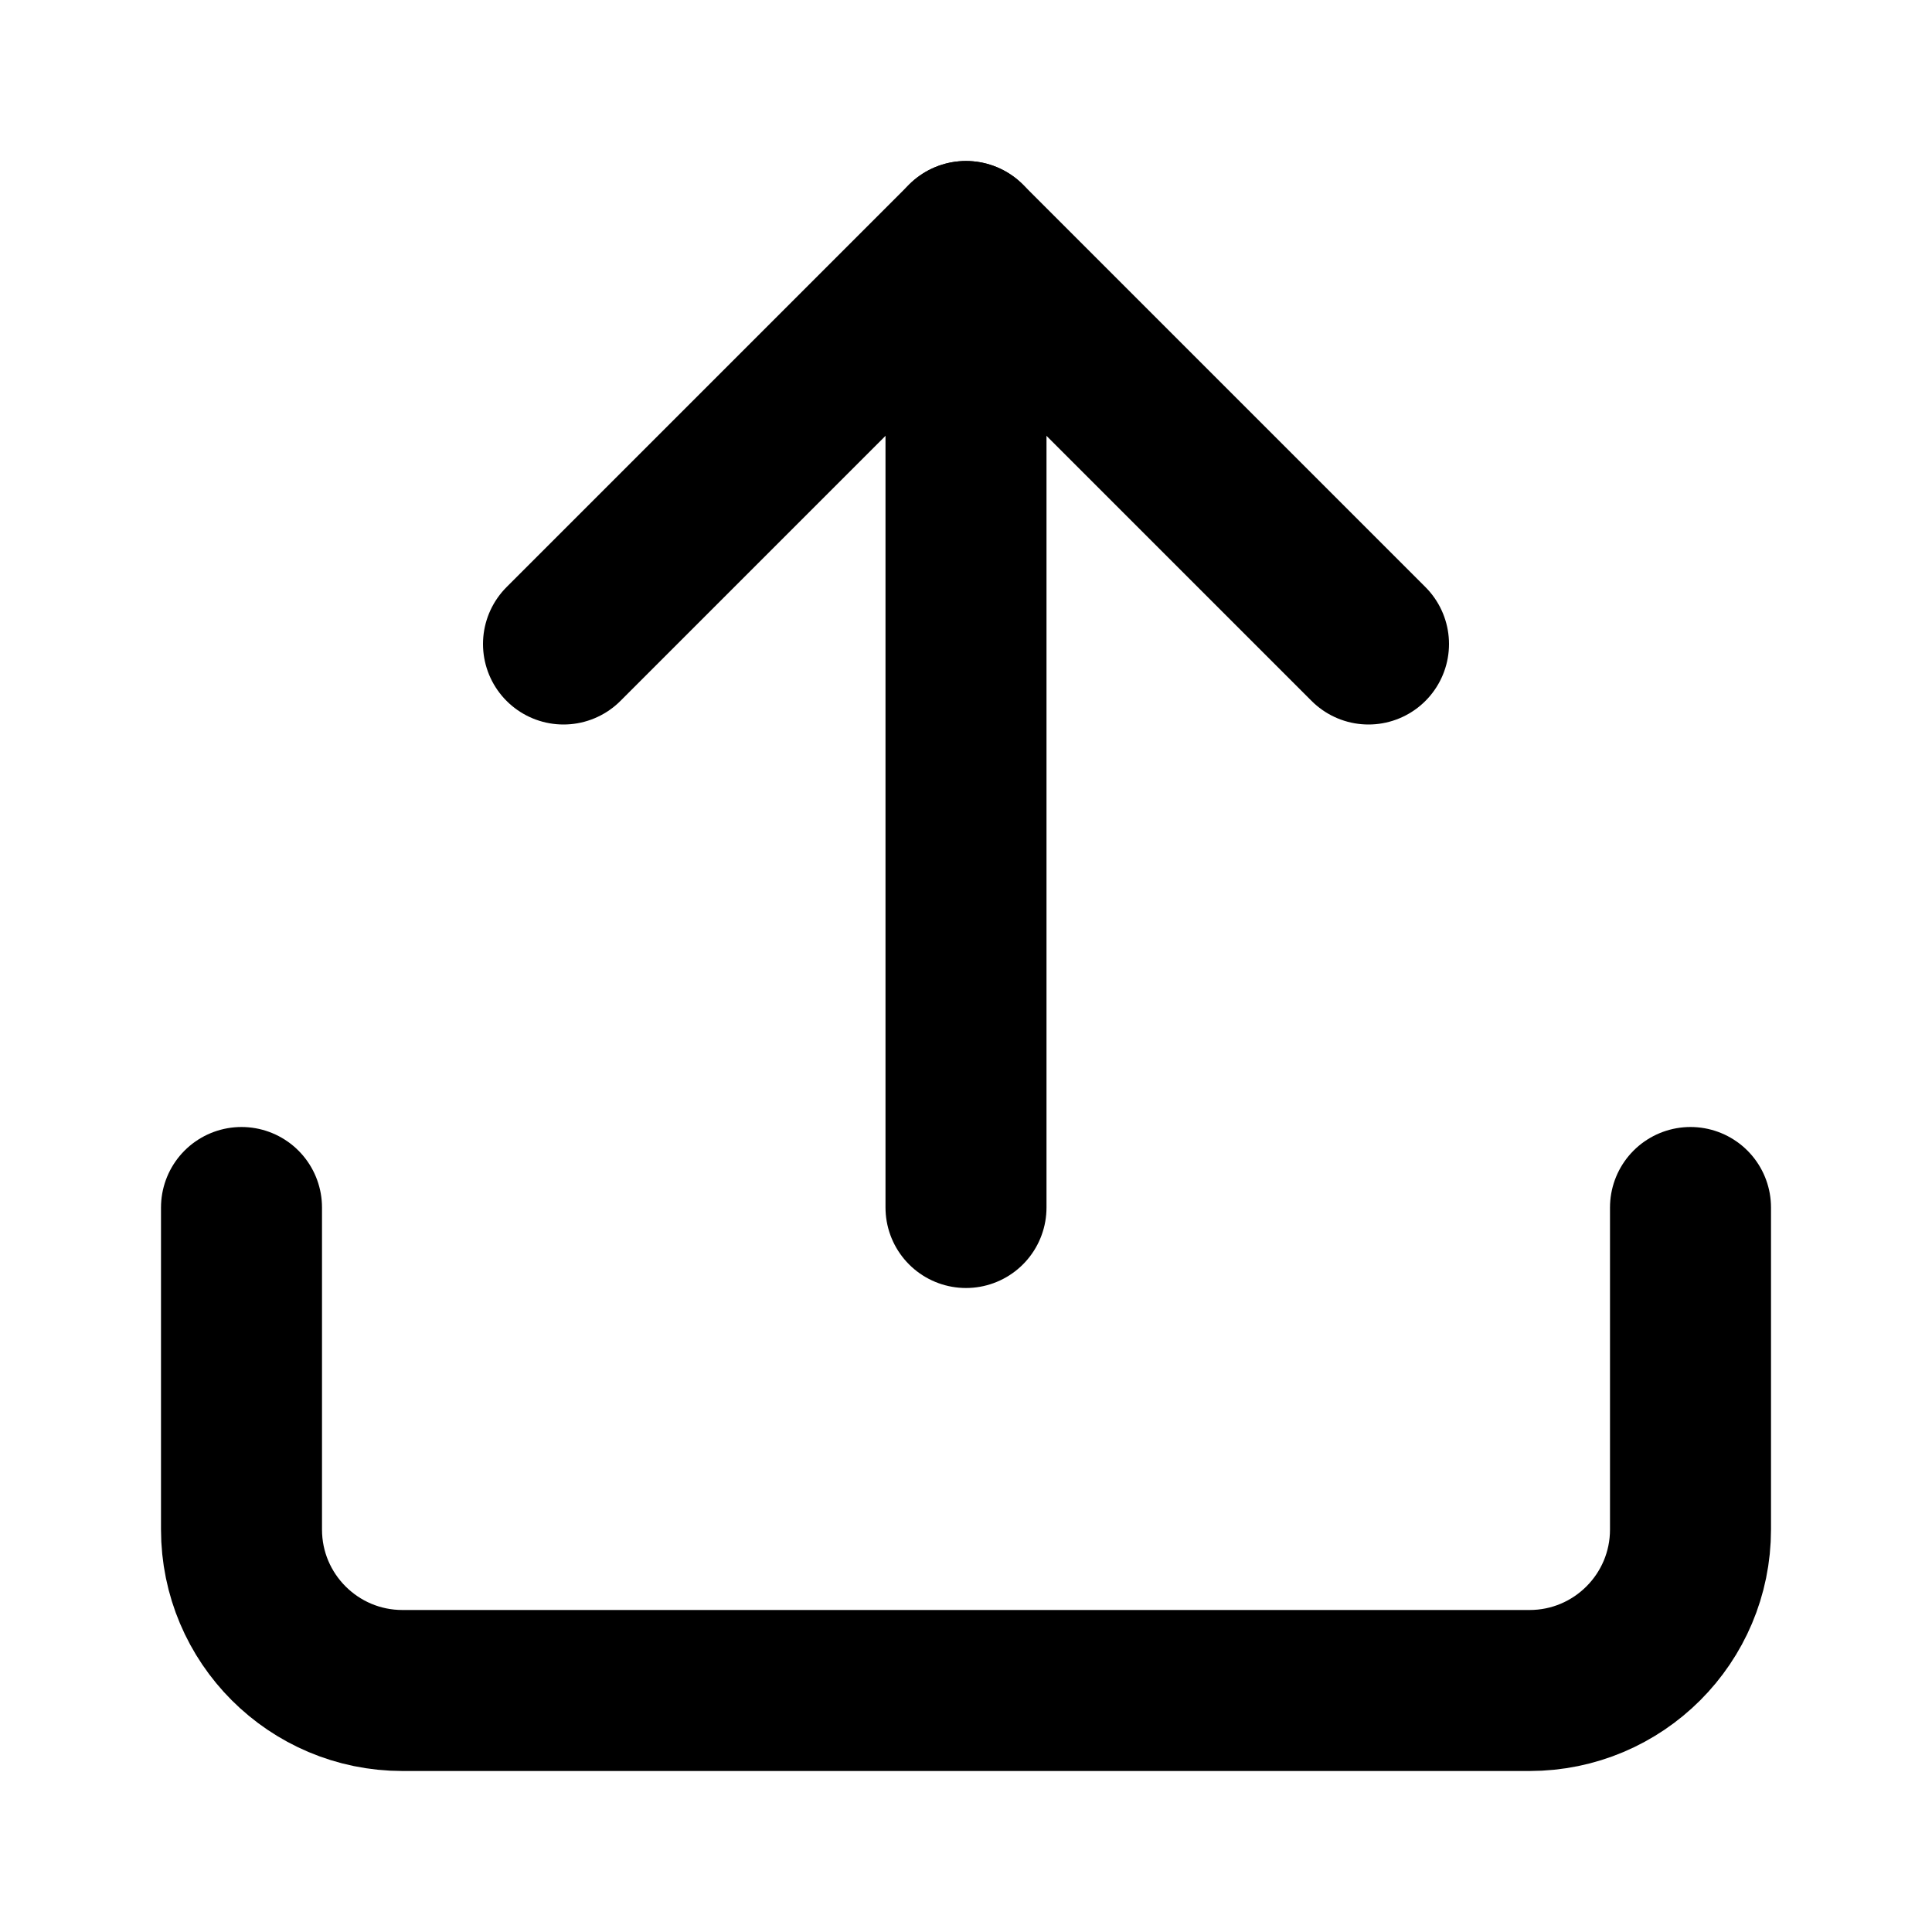
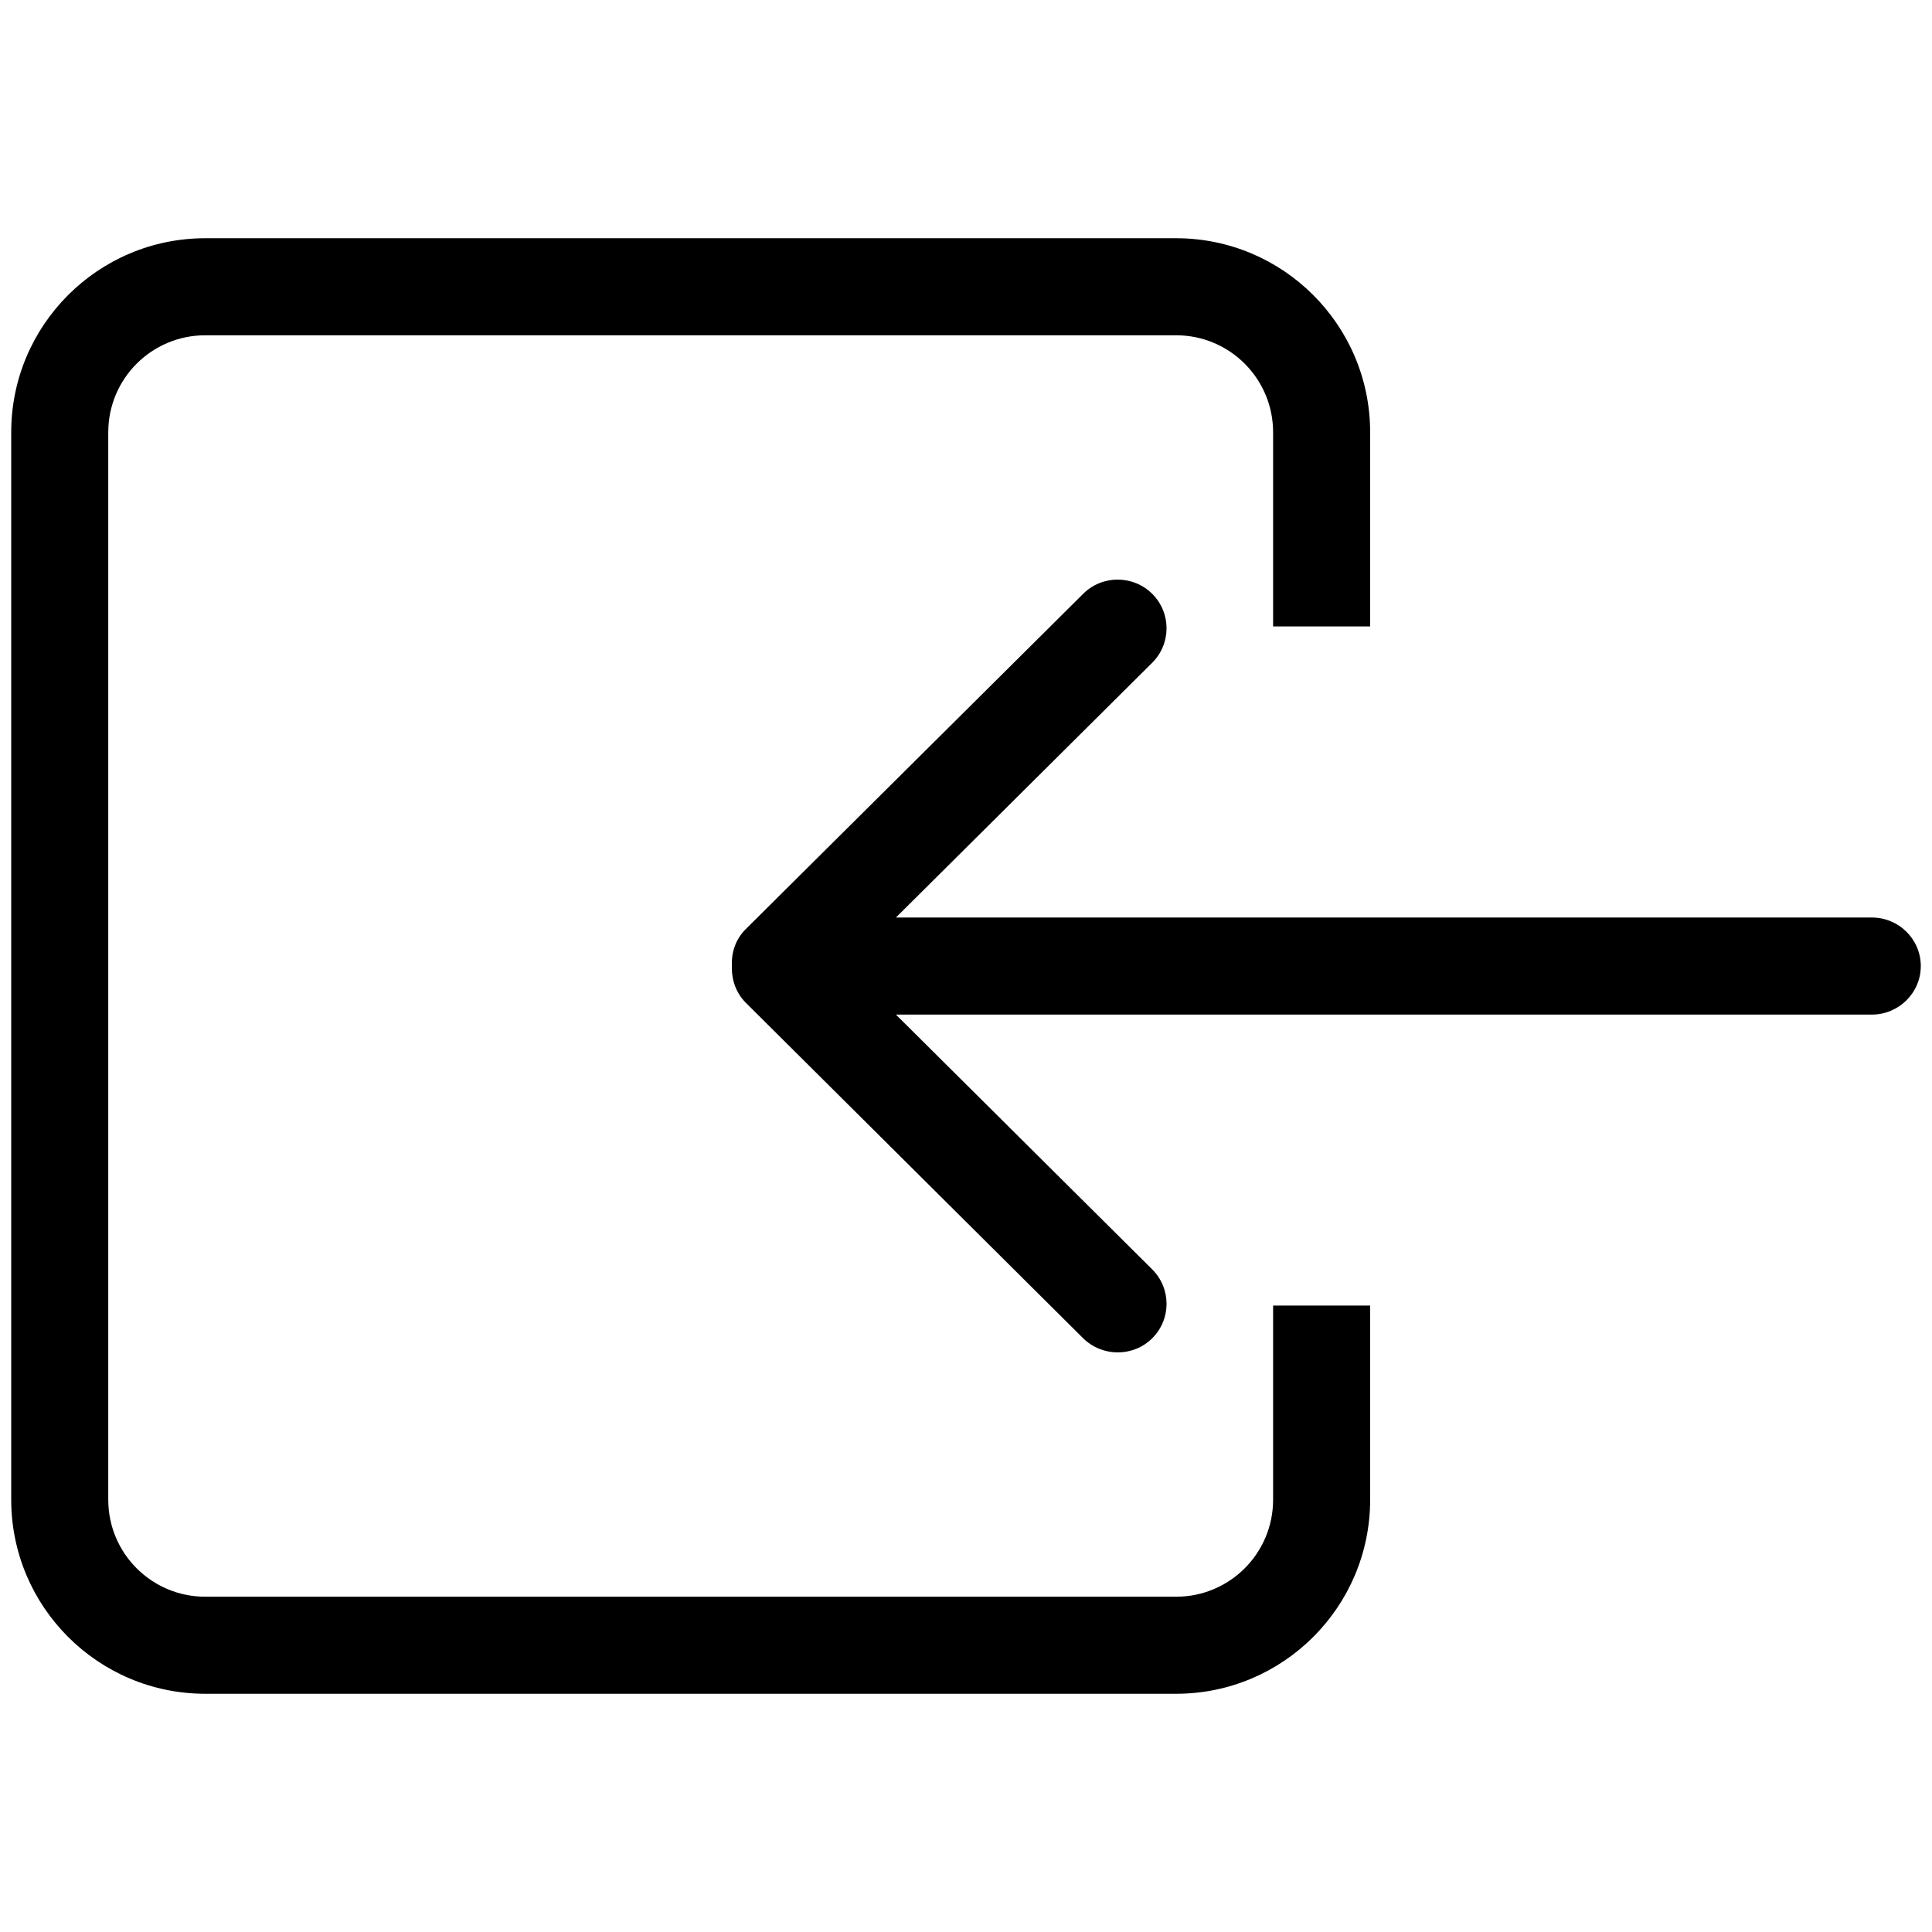
- <svg xmlns="http://www.w3.org/2000/svg" fill="none" height="24" stroke="currentColor" stroke-linecap="round" stroke-linejoin="round" stroke-width="2" viewBox="0 0 24 24" width="24">
-   <path d="M21 15v4a2 2 0 0 1-2 2H5a2 2 0 0 1-2-2v-4" />
-   <polyline points="17 8 12 3 7 8" />
-   <line x1="12" x2="12" y1="3" y2="15" />
+ <svg xmlns="http://www.w3.org/2000/svg" version="1.1" x="0px" y="0px" enable-background="new 0 0 1000 1000" viewBox="0 0 1300 1300">
+   <g>
+     <path d="M 138.144 1139.7 C 66.044 1139.7 7.544 1081.2 7.544 1009.1 L 7.544 290.9 C 7.544 218.8 66.044 160.3 138.144 160.3 L 791.344 160.3 C 863.444 160.3 921.944 218.8 921.944 290.9 L 921.944 421.5 L 856.644 421.5 L 856.644 290.9 C 856.644 254.8 827.444 225.6 791.344 225.6 L 138.144 225.6 C 102.044 225.6 72.844 254.8 72.844 290.9 L 72.844 1009.1 C 72.844 1045.2 102.044 1074.4 138.144 1074.4 L 791.344 1074.4 C 827.444 1074.4 856.644 1045.2 856.644 1009.1 L 856.644 878.5 L 921.944 878.5 L 921.944 1009.1 C 921.944 1081.2 863.444 1139.7 791.344 1139.7 L 138.144 1139.7 L 138.144 1139.7 Z" />
+     <path d="M 1009.563 854.106 C 996.767 866.928 996.767 887.562 1009.563 900.384 C 1022.461 913.205 1043.318 913.205 1056.115 900.384 L 1283.131 674.804 C 1289.982 667.993 1292.904 658.978 1292.401 650.063 C 1292.804 641.148 1289.882 632.132 1283.131 625.321 L 1056.115 399.541 C 1043.218 386.82 1022.36 386.82 1009.563 399.541 C 996.767 412.363 996.767 432.997 1009.563 445.819 L 1182.067 617.308 L 525.405 617.308 C 507.268 617.308 492.456 631.932 492.456 649.962 C 492.456 667.993 507.167 682.617 525.405 682.617 L 1182.067 682.617 L 1009.563 854.106 L 1009.563 854.106 Z" transform="matrix(-1, 0, 0, -1, 1784.912, 1300)" />
+     <path d="M 467.144 446.2" />
+   </g>
</svg>
